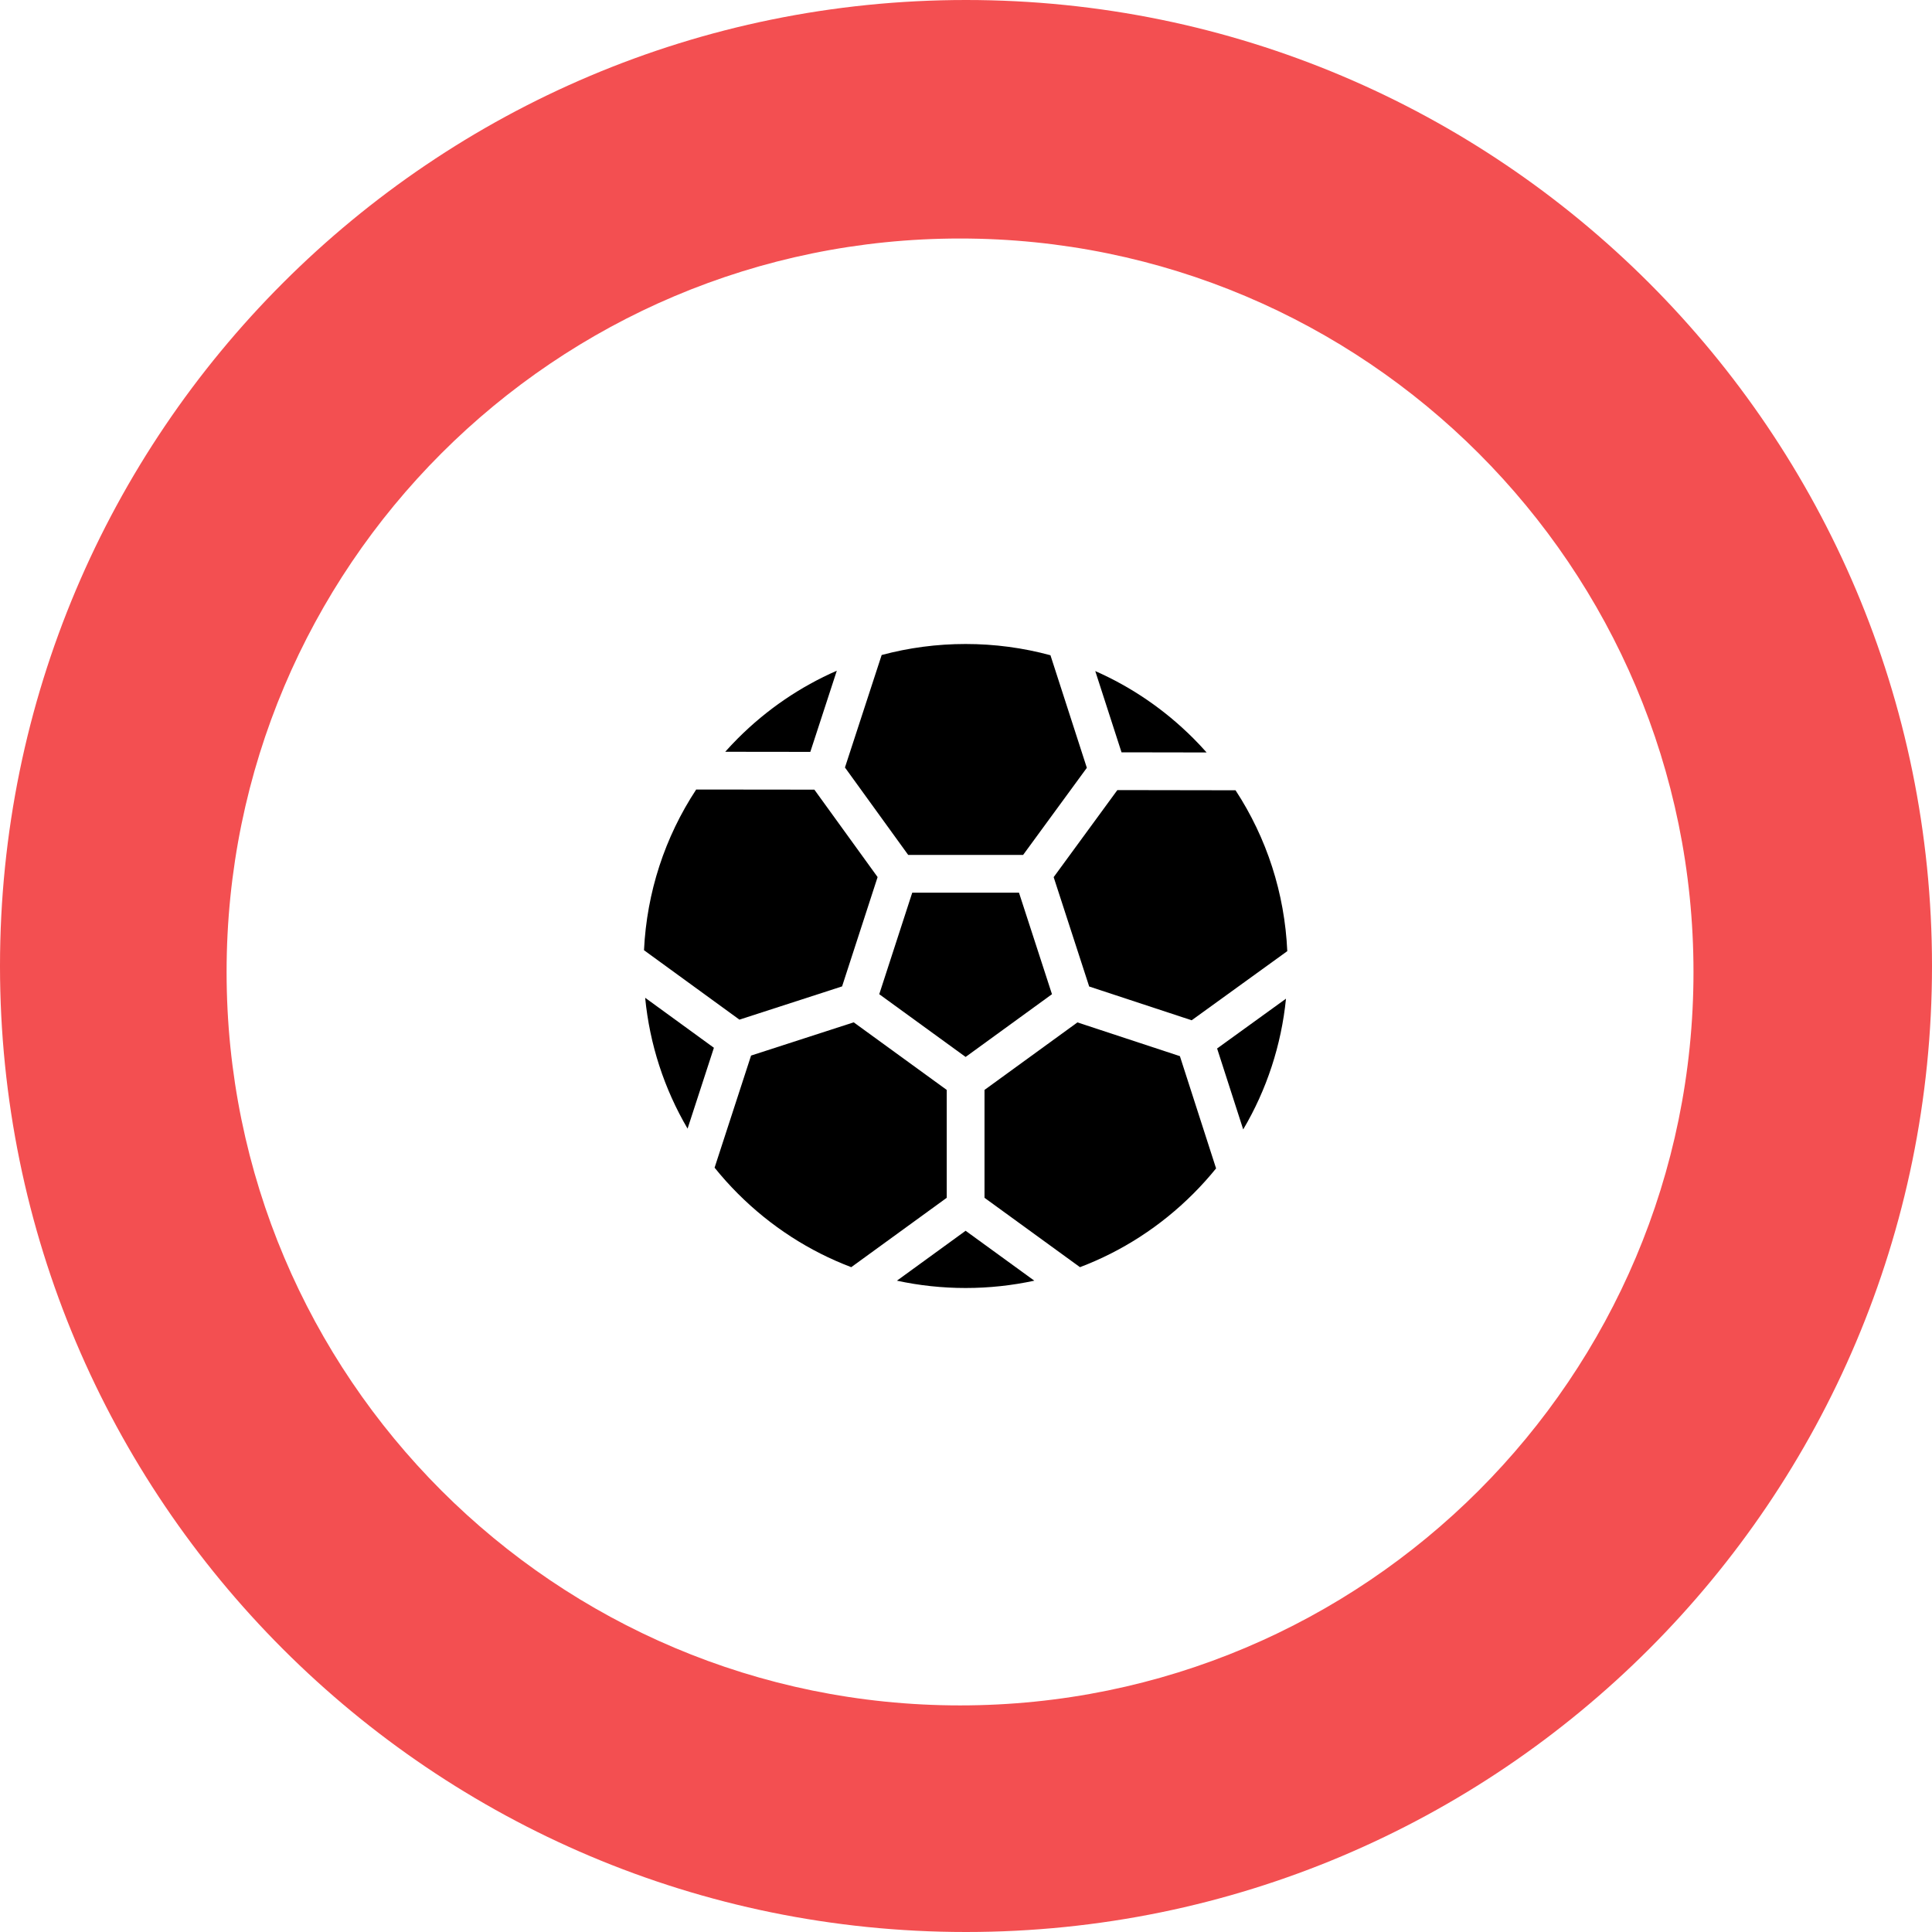
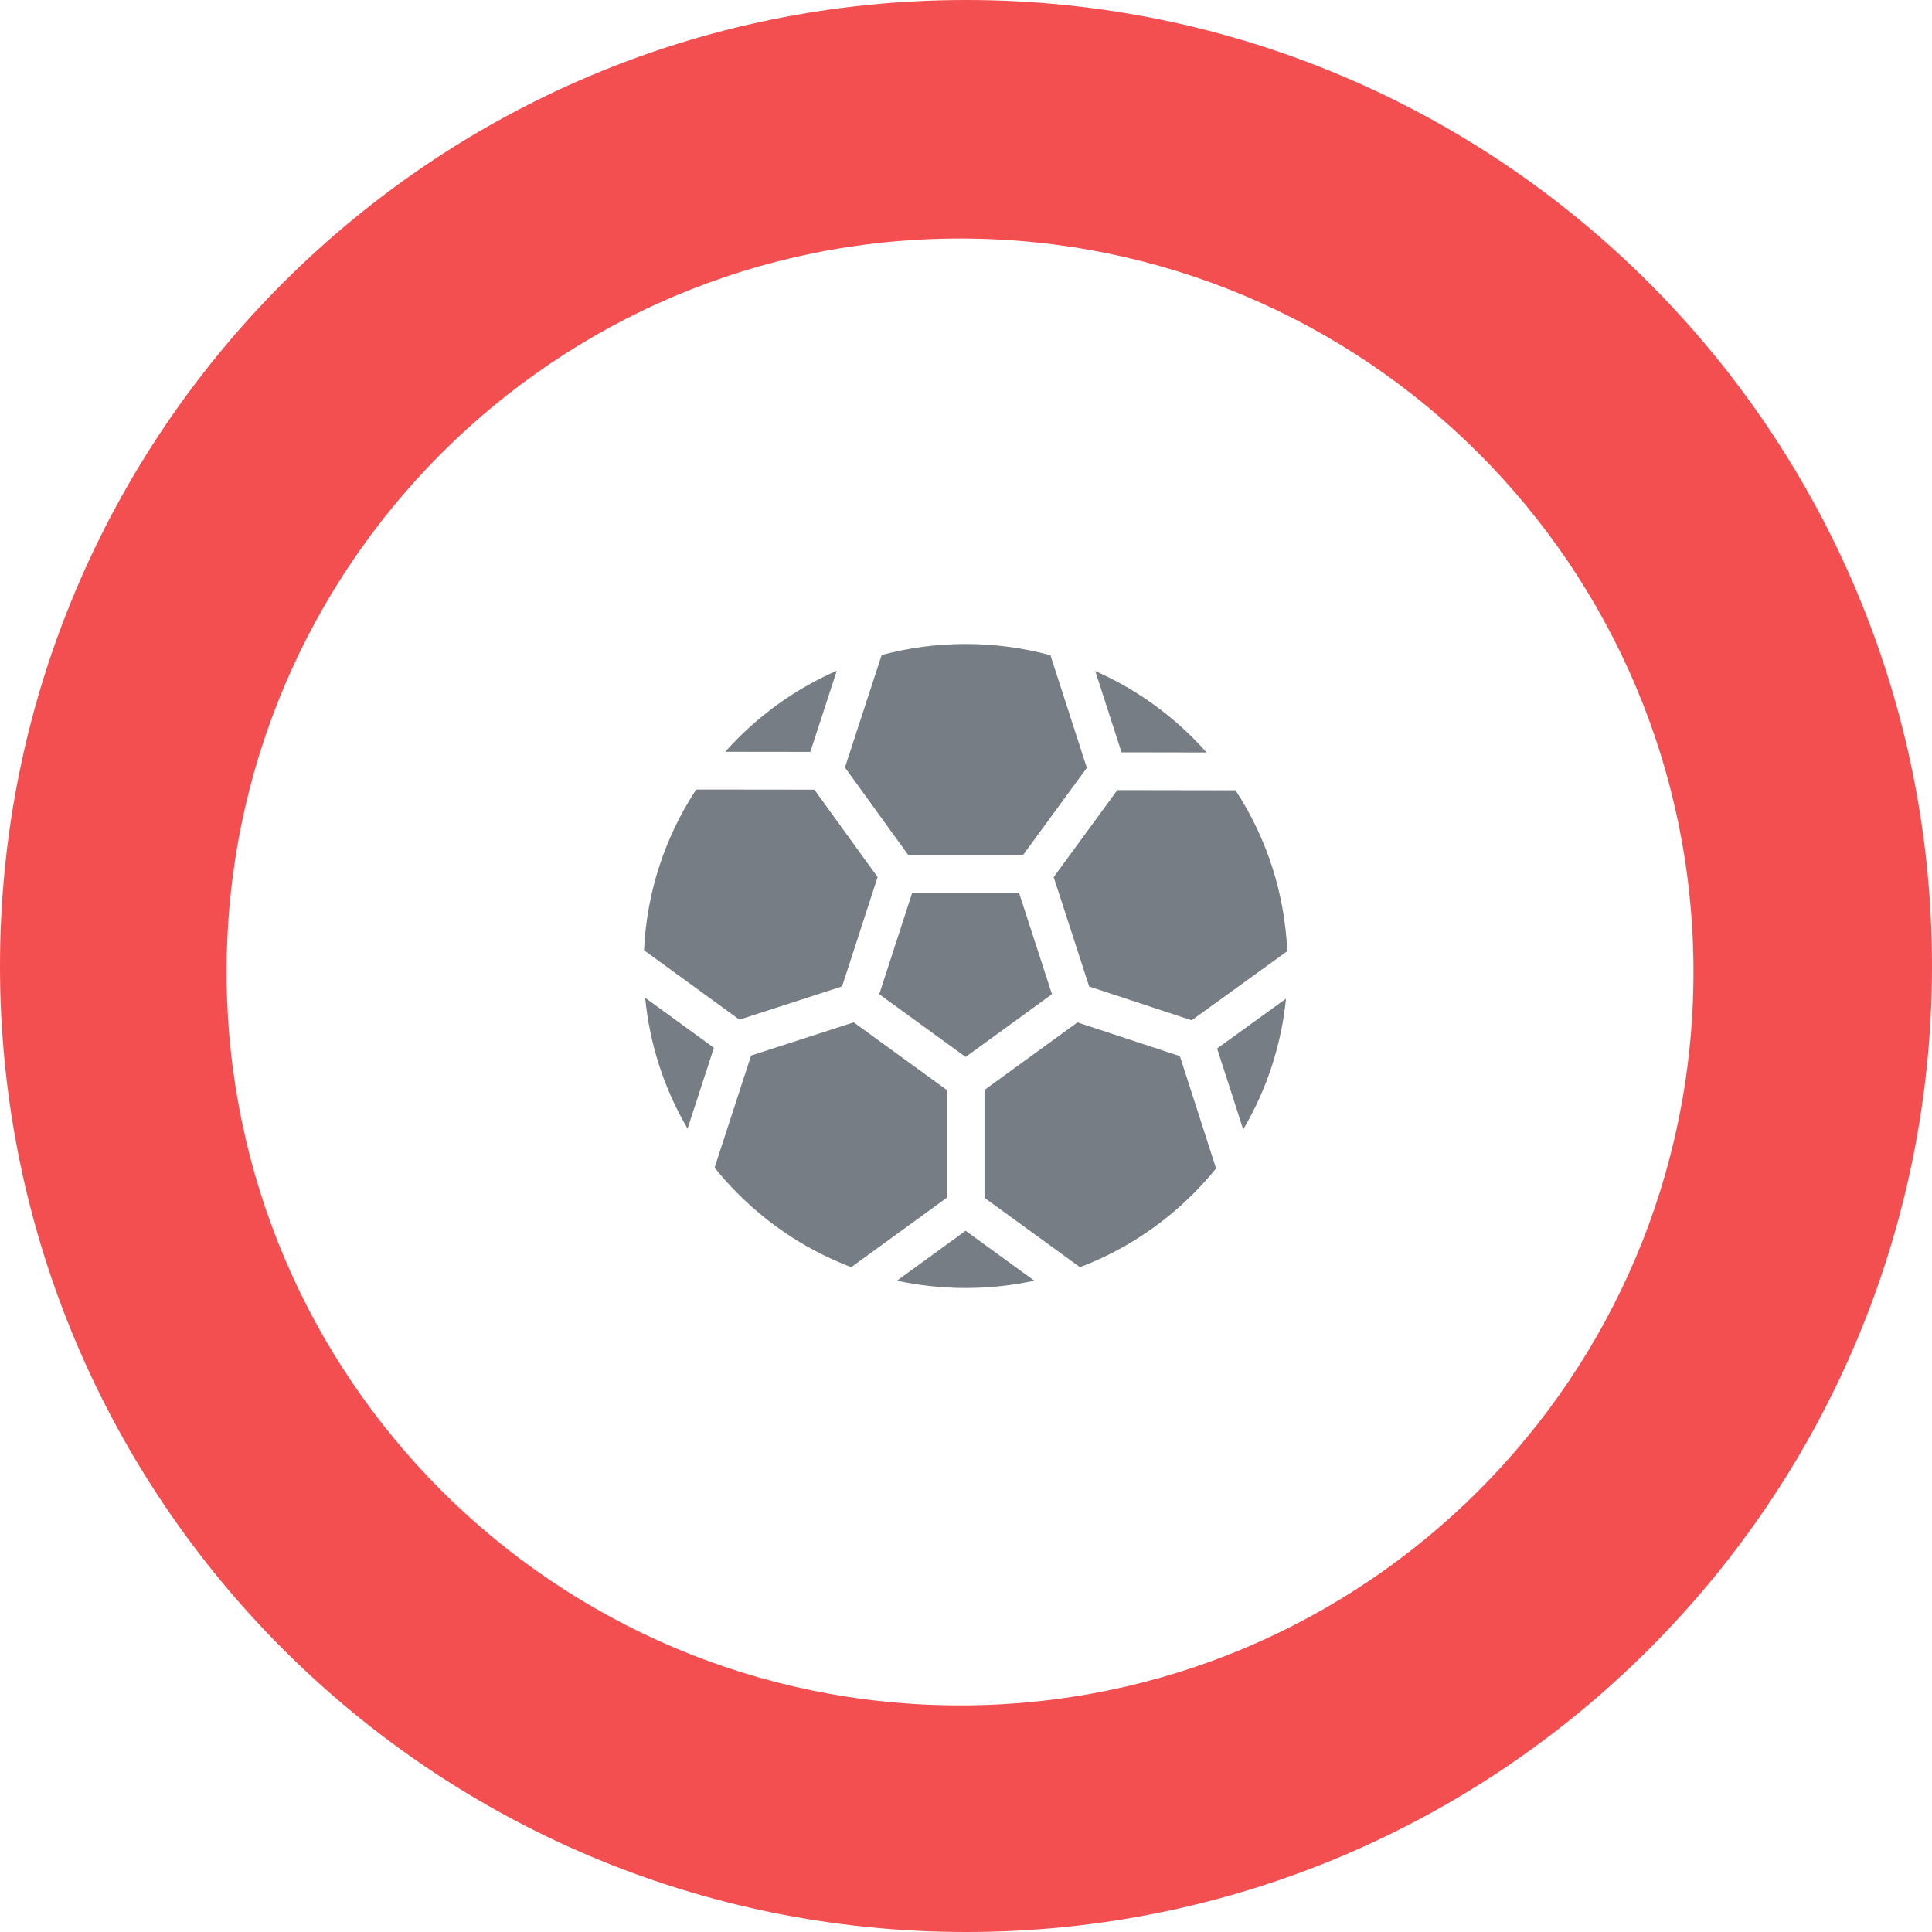
<svg xmlns="http://www.w3.org/2000/svg" preserveAspectRatio="none" overflow="visible" style="display: block;" width="150" height="150" viewBox="0 0 150 150" fill="none">
  <g id="icon">
    <path id="Subtract" fill-rule="evenodd" clip-rule="evenodd" d="M75 150C116.421 150 150 116.421 150 75C150 33.579 116.421 0 75 0C33.579 0 0 33.579 0 75C0 116.421 33.579 150 75 150ZM74.537 132.407C105.987 132.407 131.482 106.913 131.482 75.463C131.482 44.013 105.987 18.518 74.537 18.518C43.088 18.518 17.593 44.013 17.593 75.463C17.593 106.913 43.088 132.407 74.537 132.407Z" fill="#F34F51" />
    <g id="soccer">
-       <path id="Vector" d="M70.826 69.307L68.265 77.19L74.97 82.061L81.675 77.19L79.114 69.307H70.826Z" fill="black" />
-       <path id="Vector_2" d="M96.522 87.688C98.347 84.6 99.481 81.152 99.844 77.538L94.496 81.404L96.522 87.688Z" fill="black" />
-       <path id="Vector_3" d="M81.806 68.101L84.564 76.592L92.521 79.214L99.944 73.847C99.741 69.348 98.352 65.065 95.927 61.357L86.751 61.342L81.806 68.101Z" fill="black" />
-       <path id="Vector_4" d="M73.504 84.621L66.282 79.374L58.313 81.954L55.48 90.658C56.044 91.358 56.648 92.033 57.293 92.678C59.835 95.22 62.828 97.145 66.091 98.383L73.504 92.997V84.621Z" fill="black" />
-       <path id="Vector_5" d="M64.97 52.074C62.141 53.309 59.54 55.075 57.293 57.322C56.952 57.663 56.624 58.012 56.306 58.368L62.913 58.376L64.97 52.074Z" fill="black" />
-       <path id="Vector_6" d="M50.09 77.467C50.442 81.083 51.567 84.534 53.383 87.626L55.427 81.349L50.09 77.467Z" fill="black" />
-       <path id="Vector_7" d="M70.511 66.375H79.435L84.382 59.613L81.557 50.873C79.437 50.298 77.227 50 74.97 50C72.739 50 70.552 50.292 68.452 50.855L65.602 59.588L70.511 66.375Z" fill="black" />
-       <path id="Vector_8" d="M65.379 76.584L68.137 68.096L63.227 61.308L54.052 61.298C51.617 64.999 50.215 69.278 50 73.775L57.409 79.165L65.379 76.584Z" fill="black" />
-       <path id="Vector_9" d="M83.652 79.379L76.437 84.621V92.997L83.849 98.383C87.113 97.145 90.106 95.22 92.648 92.678C93.276 92.05 93.865 91.394 94.416 90.714L91.607 82L83.652 79.379Z" fill="black" />
-       <path id="Vector_10" d="M93.681 58.421C93.349 58.047 93.005 57.679 92.648 57.322C90.418 55.092 87.839 53.335 85.036 52.102L87.075 58.41L93.681 58.421Z" fill="black" />
-       <path id="Vector_11" d="M69.637 99.432C71.37 99.806 73.155 100 74.97 100C76.786 100 78.571 99.806 80.304 99.432L74.97 95.557L69.637 99.432Z" fill="black" />
+       <path id="Vector" d="M70.826 69.307L68.265 77.19L74.97 82.061L81.675 77.19L79.114 69.307H70.826Z" fill="#767D84" />
+       <path id="Vector_2" d="M96.522 87.688C98.347 84.6 99.481 81.152 99.844 77.538L94.496 81.404L96.522 87.688Z" fill="#767D84" />
+       <path id="Vector_3" d="M81.806 68.101L84.564 76.592L92.521 79.214L99.944 73.847C99.741 69.348 98.352 65.065 95.927 61.357L86.751 61.342L81.806 68.101Z" fill="#767D84" />
+       <path id="Vector_4" d="M73.504 84.621L66.282 79.374L58.313 81.954L55.48 90.658C56.044 91.358 56.648 92.033 57.293 92.678C59.835 95.22 62.828 97.145 66.091 98.383L73.504 92.997V84.621Z" fill="#767D84" />
+       <path id="Vector_5" d="M64.97 52.074C62.141 53.309 59.54 55.075 57.293 57.322C56.952 57.663 56.624 58.012 56.306 58.368L62.913 58.376L64.97 52.074Z" fill="#767D84" />
+       <path id="Vector_6" d="M50.09 77.467C50.442 81.083 51.567 84.534 53.383 87.626L55.427 81.349L50.09 77.467Z" fill="#767D84" />
+       <path id="Vector_7" d="M70.511 66.375H79.435L84.382 59.613L81.557 50.873C79.437 50.298 77.227 50 74.97 50C72.739 50 70.552 50.292 68.452 50.855L65.602 59.588L70.511 66.375Z" fill="#767D84" />
+       <path id="Vector_8" d="M65.379 76.584L68.137 68.096L63.227 61.308L54.052 61.298C51.617 64.999 50.215 69.278 50 73.775L57.409 79.165L65.379 76.584Z" fill="#767D84" />
+       <path id="Vector_9" d="M83.652 79.379L76.437 84.621V92.997L83.849 98.383C87.113 97.145 90.106 95.22 92.648 92.678C93.276 92.05 93.865 91.394 94.416 90.714L91.607 82L83.652 79.379Z" fill="#767D84" />
+       <path id="Vector_10" d="M93.681 58.421C93.349 58.047 93.005 57.679 92.648 57.322C90.418 55.092 87.839 53.335 85.036 52.102L87.075 58.41L93.681 58.421Z" fill="#767D84" />
+       <path id="Vector_11" d="M69.637 99.432C71.37 99.806 73.155 100 74.97 100C76.786 100 78.571 99.806 80.304 99.432L74.97 95.557L69.637 99.432Z" fill="#767D84" />
    </g>
  </g>
</svg>
